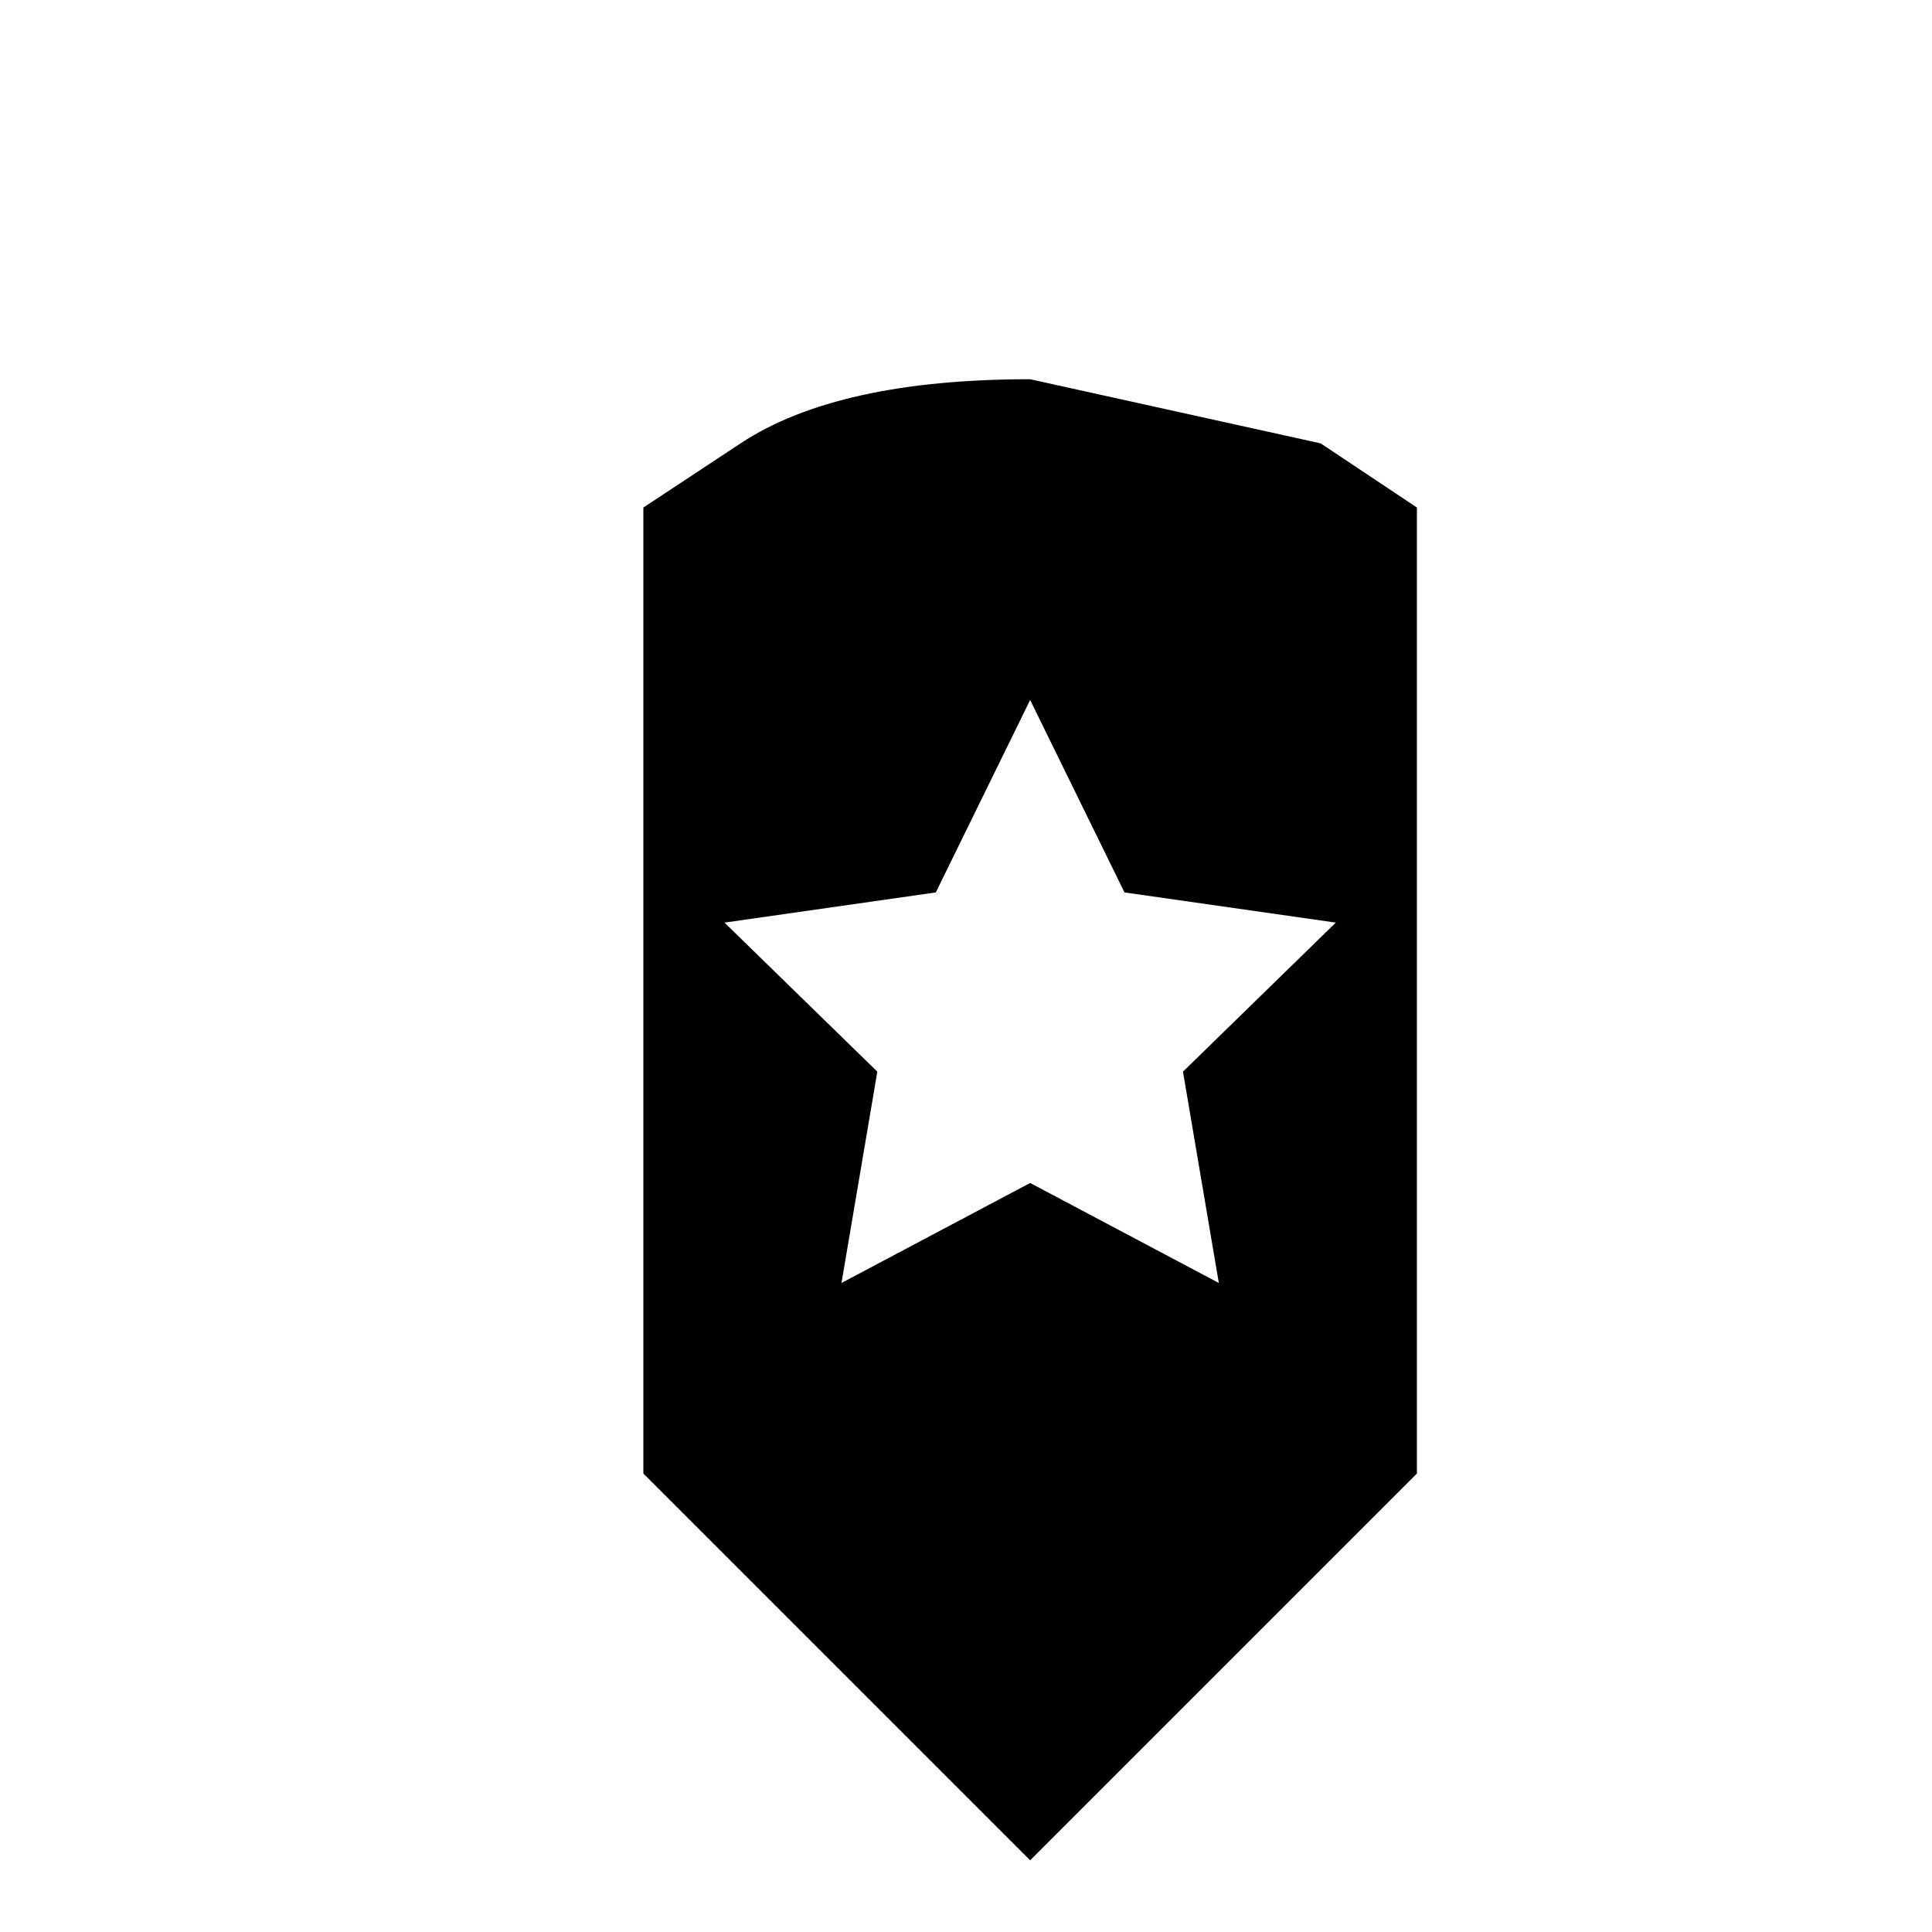
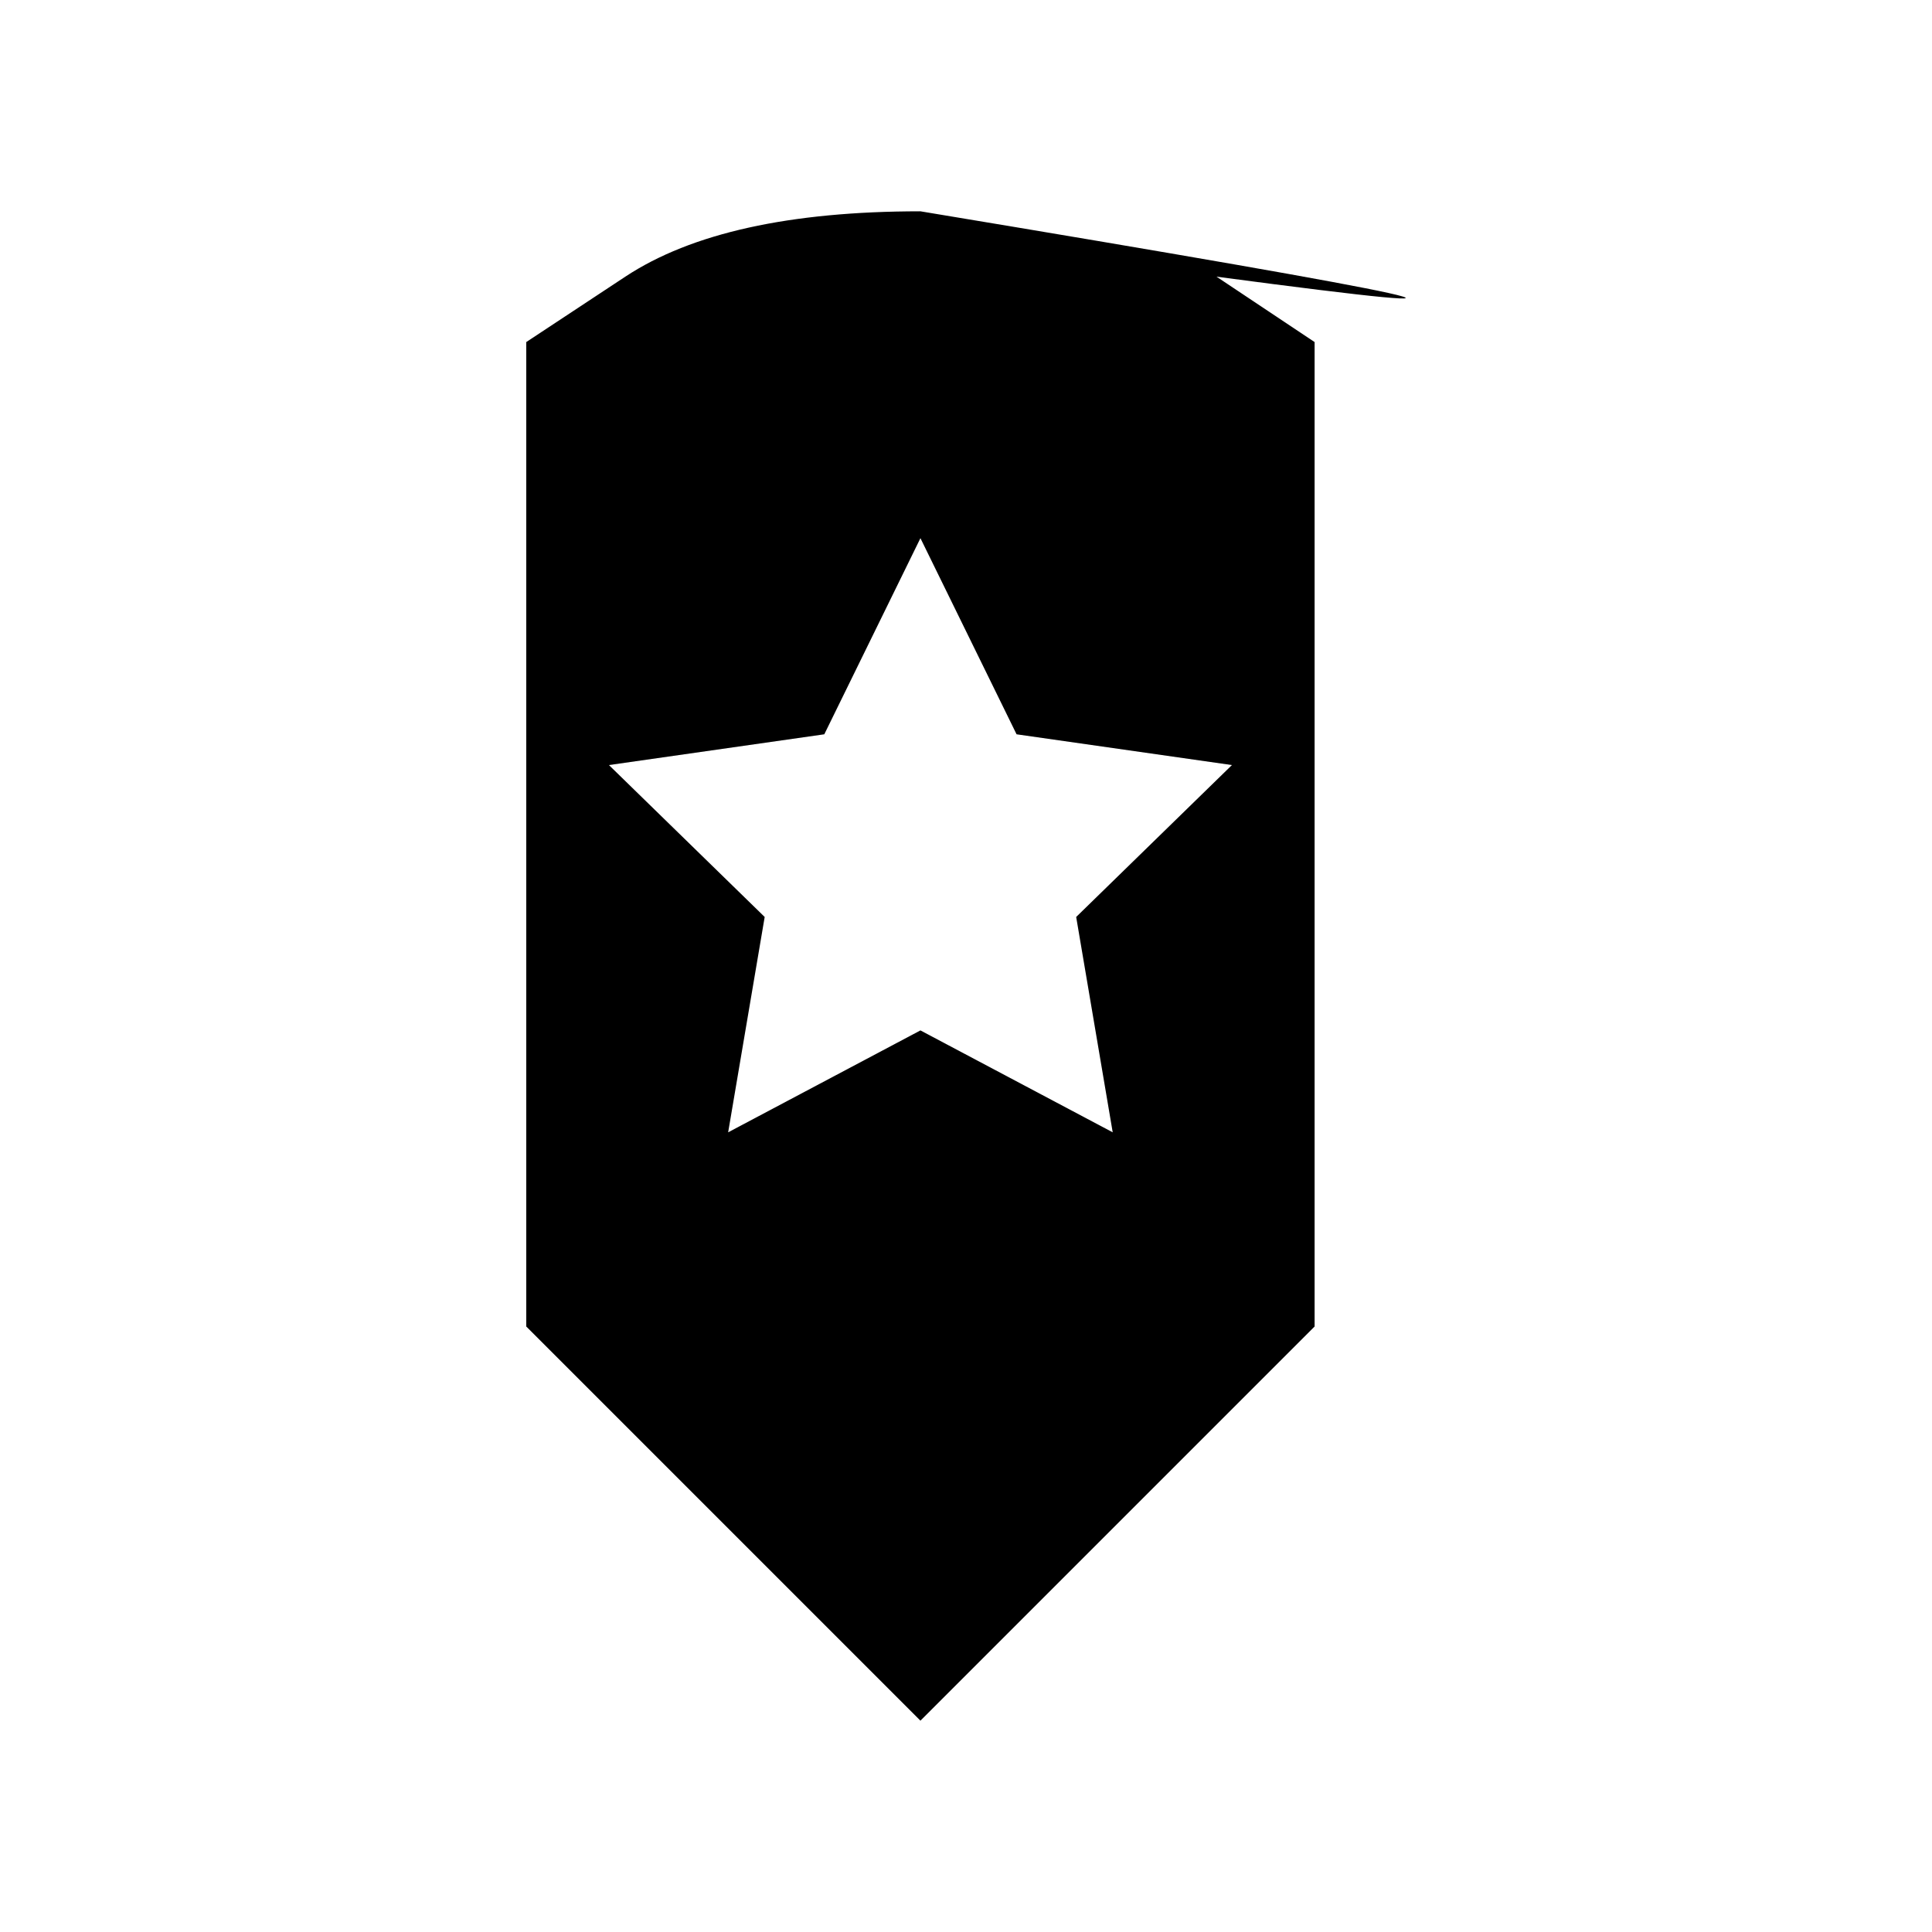
- <svg xmlns="http://www.w3.org/2000/svg" version="1.1" viewBox="0 -64 1024 1024" width="512" height="512">
-   <g transform="matrix(1 0 0 -1 0 960)">
-     <path fill="currentColor" d="M546 823q-102 0 -153.5 -34l-51.5 -34v-512l205 -205l205 205v512l-51 34t-154 34v0zM546 653l50 -102l112 -16l-81 -79l19 -112l-100 53l-100 -53l19 112l-81 79l112 16z" />
+ <svg xmlns="http://www.w3.org/2000/svg" width="100%" height="100%" viewBox="0 0 64 64" version="1.1" xml:space="preserve" style="fill-rule:evenodd;clip-rule:evenodd;stroke-linejoin:round;stroke-miterlimit:2;">
+   <g transform="matrix(0.127389,2.24439e-33,-2.24439e-33,-0.127389,-4.2867,63.4968)">
+     <path d="M273,443.5C239,443.5 213.417,437.833 196.25,426.5L170.5,409.5L170.5,153.5L273,51L375.5,153.5L375.5,409.5L350,426.5C435.333,415.167 409.667,420.833 273,443.5ZM273,358.5L298,307.5L354,299.5L313.5,260L323,204L273,230.5L223,204L232.5,260L192,299.5L248,307.5L273,358.5Z" style="fill-rule:nonzero;" />
  </g>
</svg>
